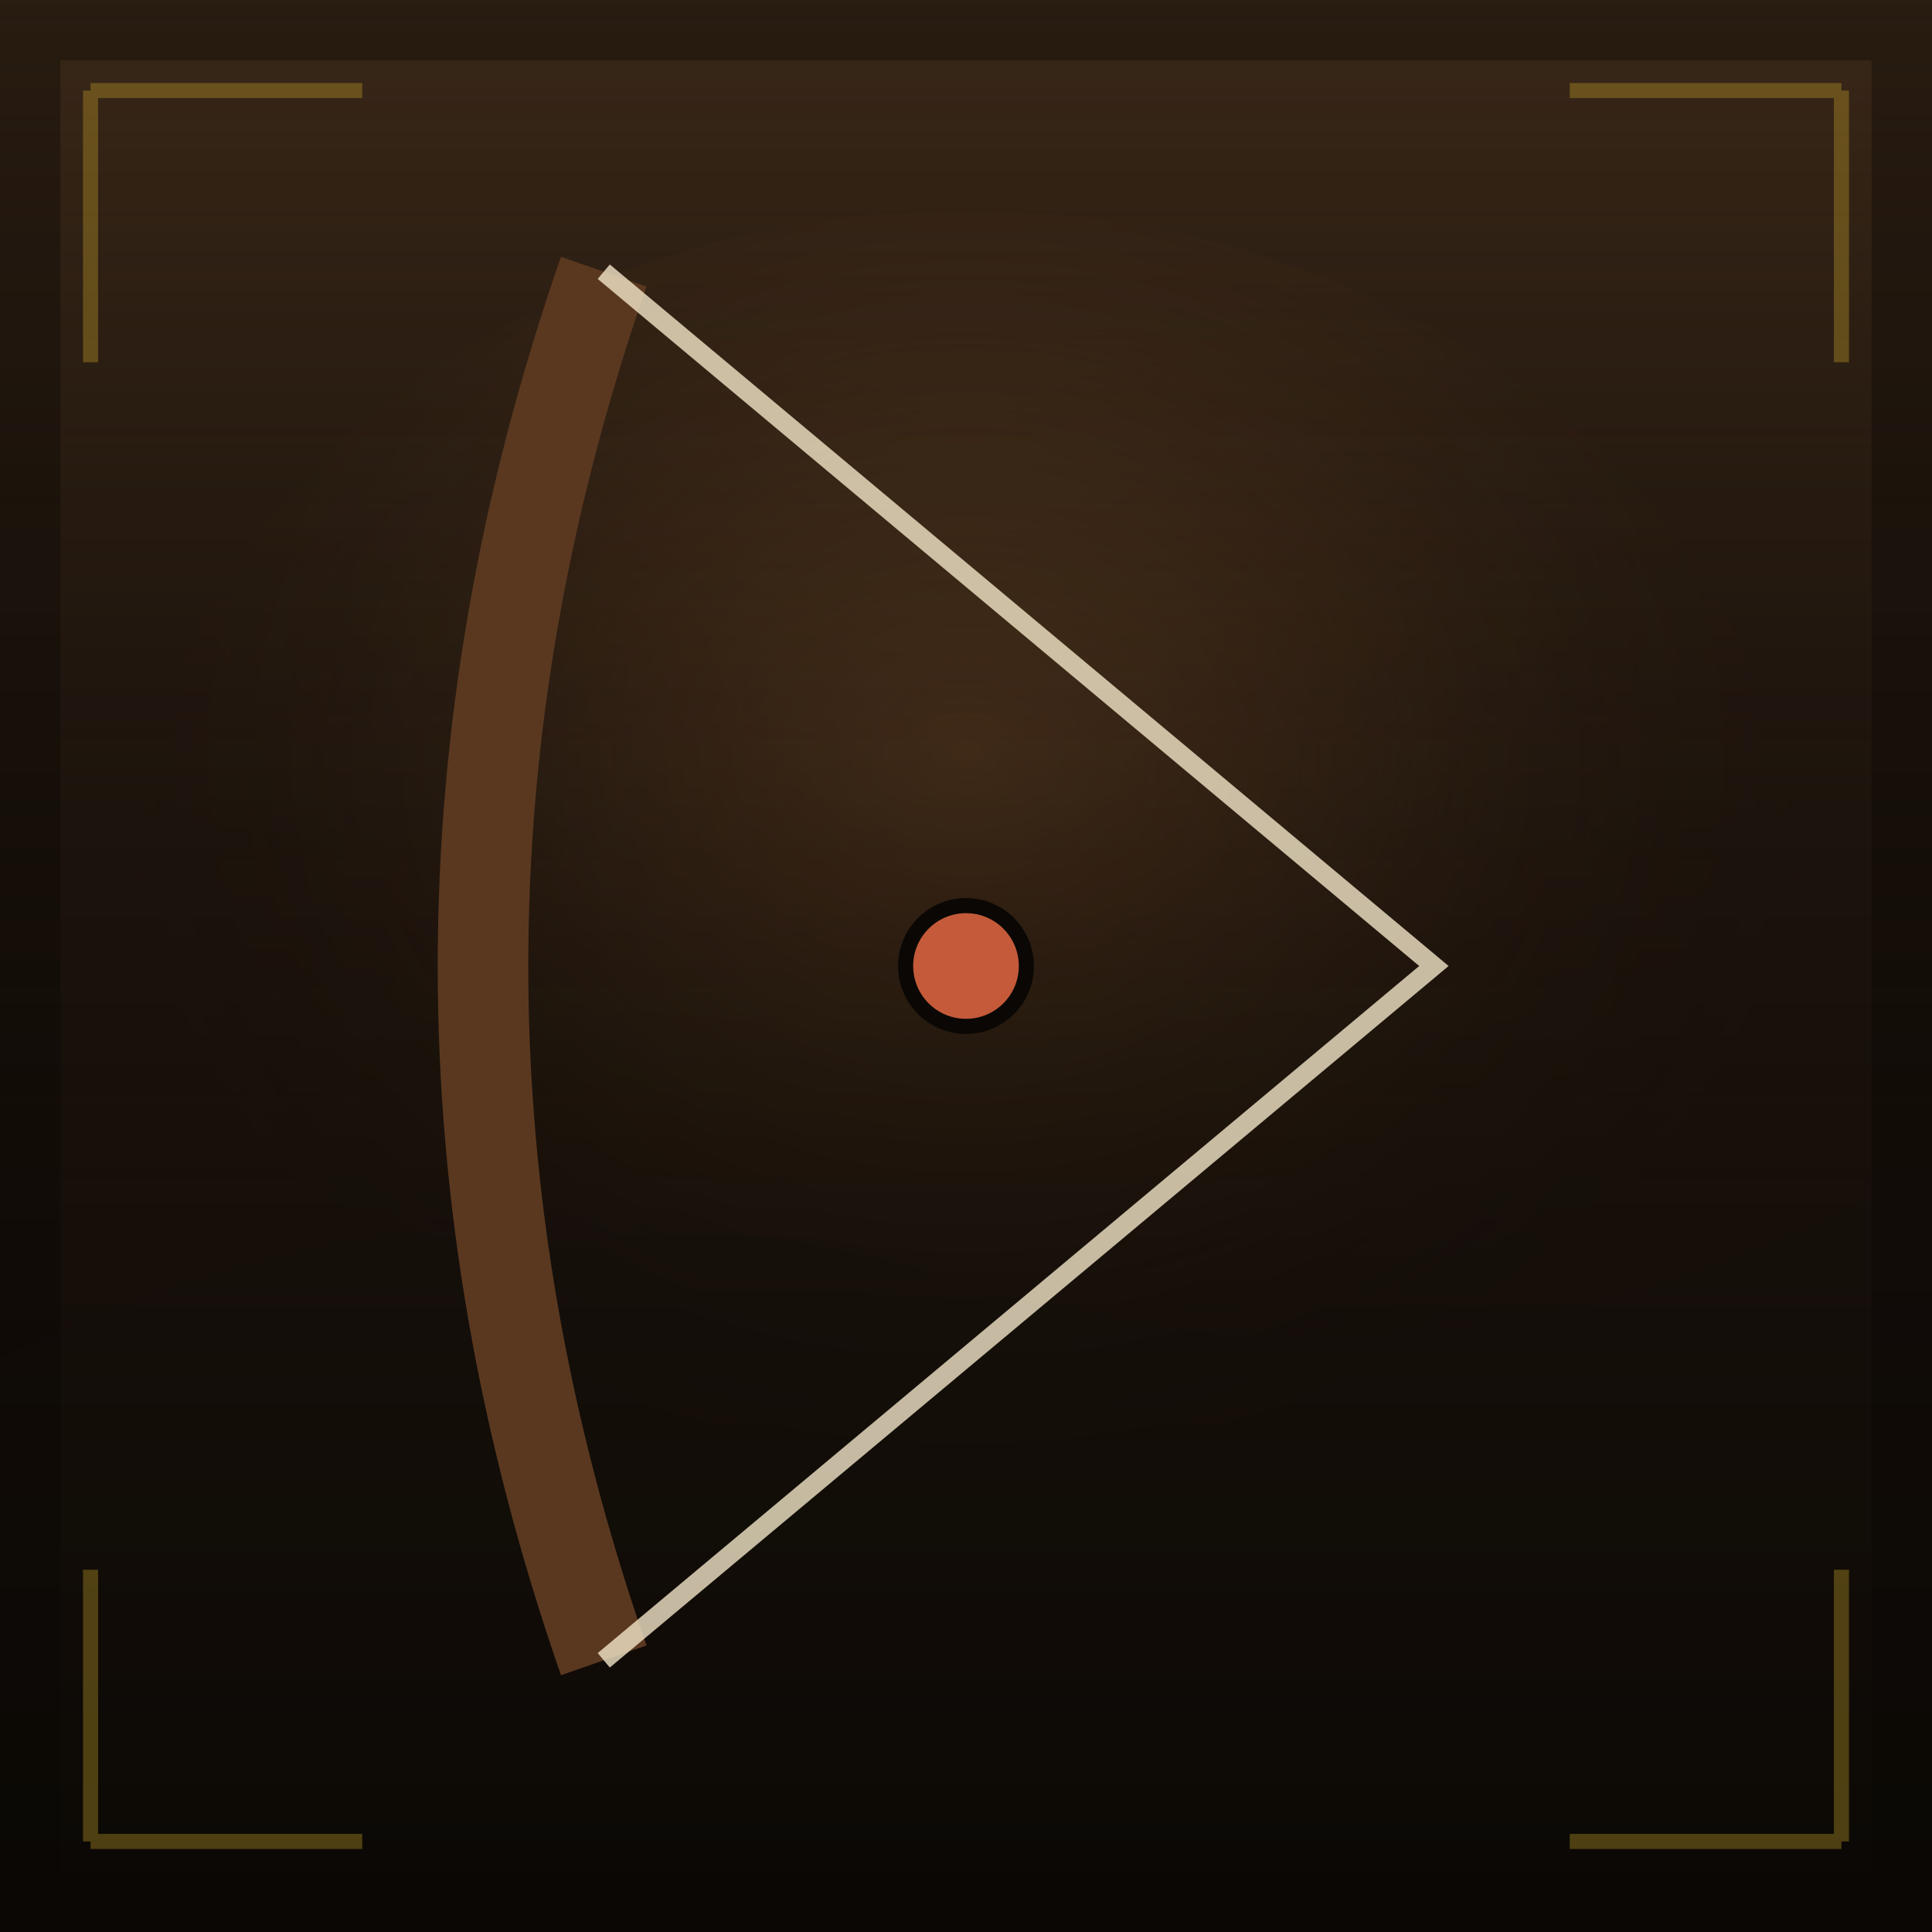
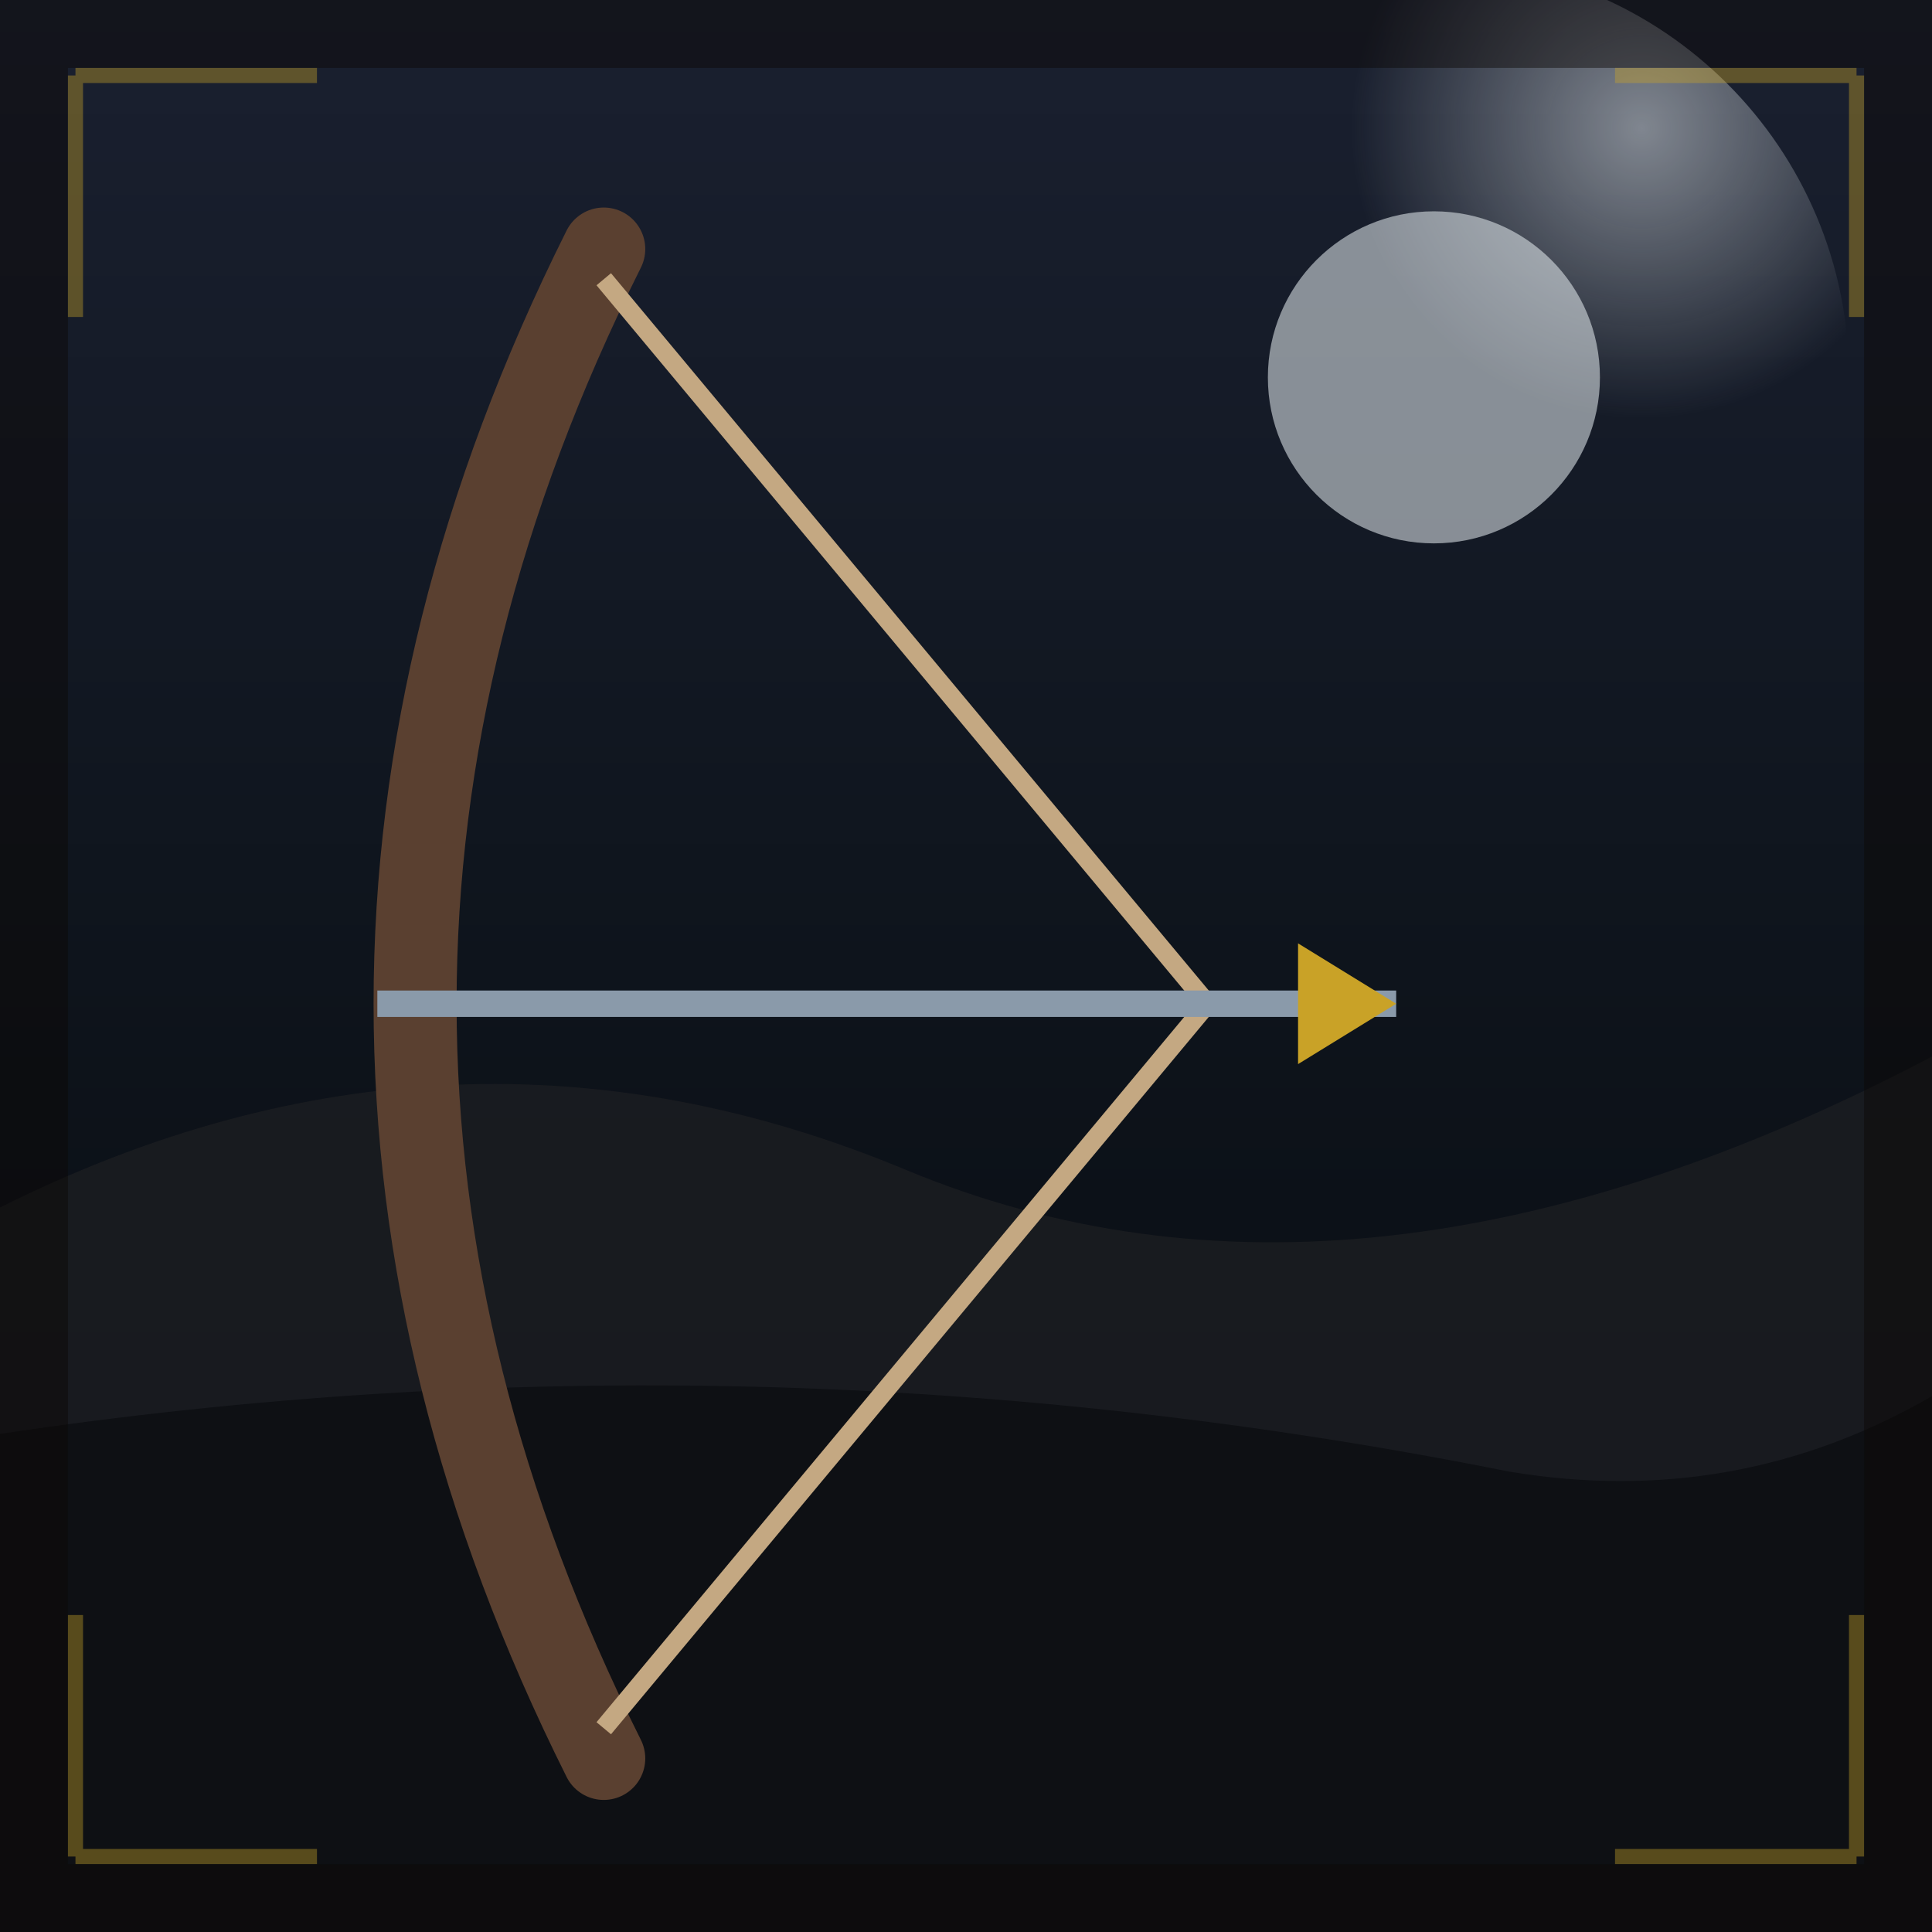
- <svg xmlns="http://www.w3.org/2000/svg" width="256" height="256" viewBox="0 0 256 256" fill="none" role="img" aria-label="bow">
+ <svg xmlns="http://www.w3.org/2000/svg" width="256" height="256" viewBox="0 0 256 256" fill="none" role="img" aria-label="bow plate moonlit hunt">
  <defs>
-     <linearGradient id="skybow1" x1="0" y1="0" x2="0" y2="1">
-       <stop offset="0%" stop-color="#3a2818" />
-       <stop offset="45%" stop-color="#1a120c" />
-       <stop offset="100%" stop-color="#0a0704" />
+     <linearGradient id="sky-bw1" x1="0" y1="0" x2="0" y2="1">
+       <stop offset="0%" stop-color="#1a2030" />
+       <stop offset="50%" stop-color="#0e141c" />
+       <stop offset="100%" stop-color="#06080c" />
    </linearGradient>
-     <radialGradient id="glowbow1" cx="50%" cy="40%" r="55%">
-       <stop offset="0%" stop-color="#8a5a30" stop-opacity="0.45" />
-       <stop offset="55%" stop-color="#8a5a30" stop-opacity="0.12" />
-       <stop offset="100%" stop-color="#0a0704" stop-opacity="0" />
+     <radialGradient id="moon-bw1" cx="75%" cy="20%" r="35%">
+       <stop offset="0%" stop-color="#e8eef2" stop-opacity="0.5" />
+       <stop offset="100%" stop-color="#e8eef2" stop-opacity="0" />
    </radialGradient>
-     <linearGradient id="groundbow1" x1="0" y1="0" x2="0" y2="1">
-       <stop offset="0%" stop-color="#2a1c10" stop-opacity="0" />
-       <stop offset="100%" stop-color="#0a0704" stop-opacity="0.85" />
-     </linearGradient>
  </defs>
-   <rect width="256" height="256" fill="url(#skybow1)" />
-   <ellipse cx="128" cy="118" rx="110" ry="90" fill="url(#glowbow1)" />
-   <path d="M0 180 Q64 150 128 170 Q192 190 256 155 V256 H0 Z" fill="#14100c" opacity="0.55" />
-   <rect width="256" height="256" fill="url(#groundbow1)" />
-   <rect width="256" height="256" fill="none" stroke="#0a0704" stroke-width="16" opacity="0.35" />
-   <g transform="translate(0,0)">
-     <path d="M80 36 Q48 128 80 220" fill="none" stroke="#5a3820" stroke-width="12" />
-     <path d="M80 36 L190 128 L80 220" fill="none" stroke="#f2e6c8" stroke-width="2.5" opacity="0.8" />
-     <circle cx="128" cy="128" r="8" fill="#c45a3a" stroke="#0a0704" stroke-width="2" />
+   <rect width="256" height="256" fill="url(#sky-bw1)" />
+   <circle cx="190" cy="50" r="55" fill="url(#moon-bw1)" />
+   <circle cx="190" cy="50" r="22" fill="#e8eef2" opacity="0.55" />
+   <path d="M0 160 Q60 130 120 155 Q180 180 256 140 V256 H0 Z" fill="#1a1c20" opacity="0.9" />
+   <path d="M0 190 Q100 175 200 195 Q230 200 256 185 V256 H0 Z" fill="#0e1014" />
+   <g transform="translate(10,5)">
+     <path d="M70 28 Q20 128 70 228" fill="none" stroke="#5a4030" stroke-width="11" stroke-linecap="round" />
+     <path d="M70 32 L150 128 L70 224" fill="none" stroke="#c4a882" stroke-width="2.5" />
+     <path d="M40 128 H175" stroke="#8a9aaa" stroke-width="3.5" />
+     <path d="M175 128 L162 120 L162 136 Z" fill="#c9a227" />
  </g>
-   <path d="M12 12 H48 M12 12 V48" stroke="#c9a227" stroke-width="2" opacity="0.35" />
-   <path d="M244 12 H208 M244 12 V48" stroke="#c9a227" stroke-width="2" opacity="0.35" />
-   <path d="M12 244 H48 M12 244 V208" stroke="#c9a227" stroke-width="2" opacity="0.35" />
-   <path d="M244 244 H208 M244 244 V208" stroke="#c9a227" stroke-width="2" opacity="0.35" />
+   <rect width="256" height="256" fill="none" stroke="#0a0704" stroke-width="18" opacity="0.45" />
+   <path d="M10 10 H42 M10 10 V42" stroke="#c9a227" stroke-width="2" opacity="0.4" />
+   <path d="M246 10 H214 M246 10 V42" stroke="#c9a227" stroke-width="2" opacity="0.4" />
+   <path d="M10 246 H42 M10 246 V214" stroke="#c9a227" stroke-width="2" opacity="0.4" />
+   <path d="M246 246 H214 M246 246 V214" stroke="#c9a227" stroke-width="2" opacity="0.4" />
</svg>
